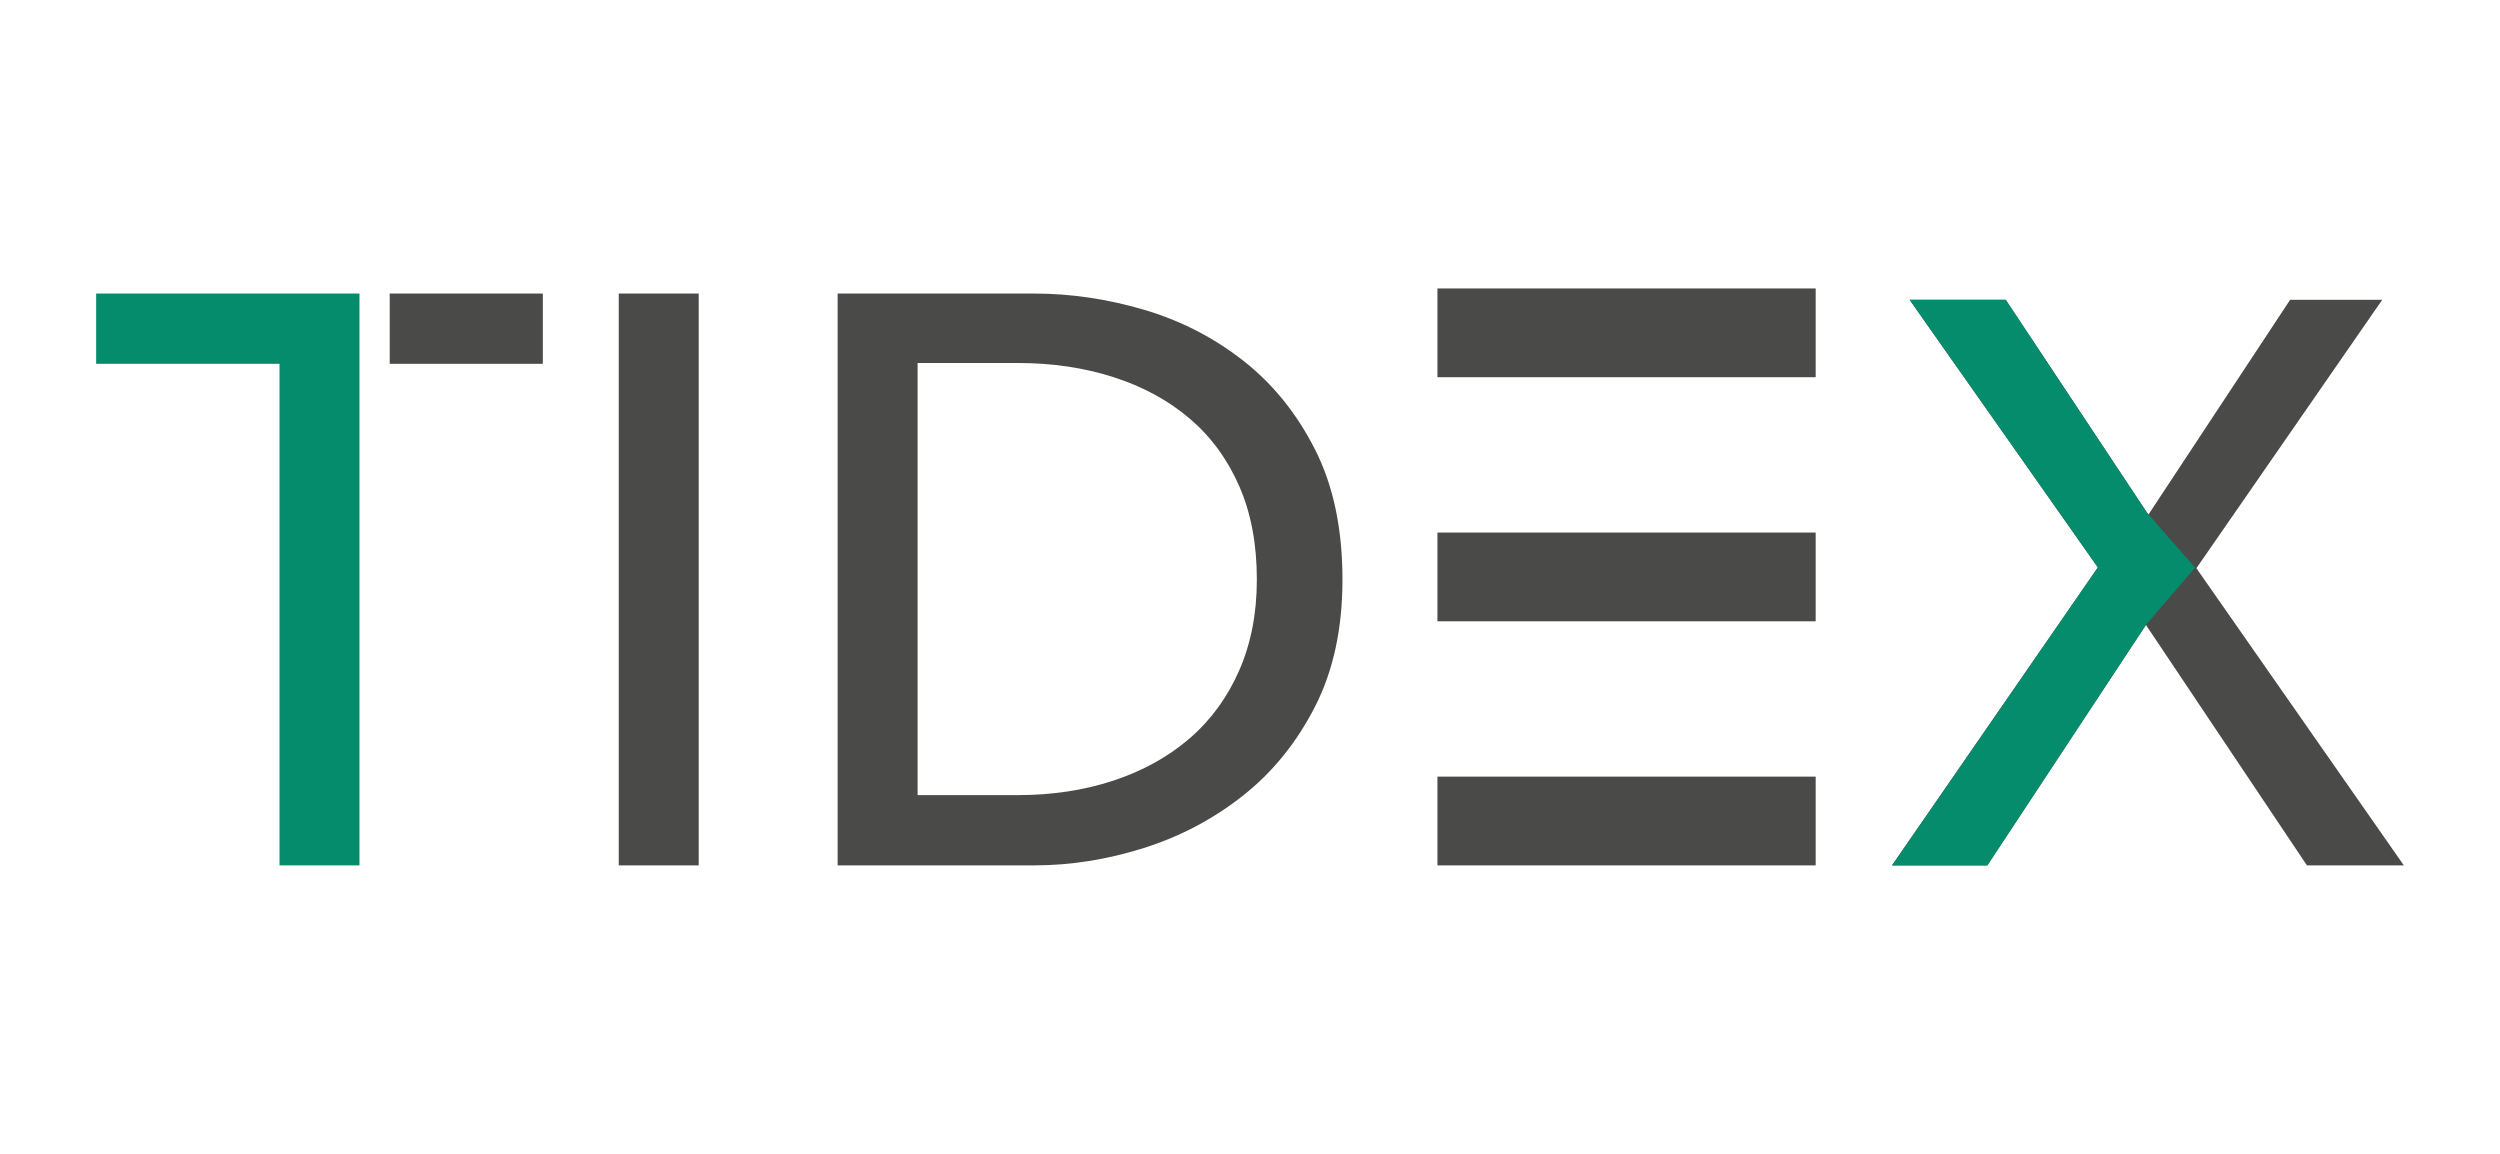
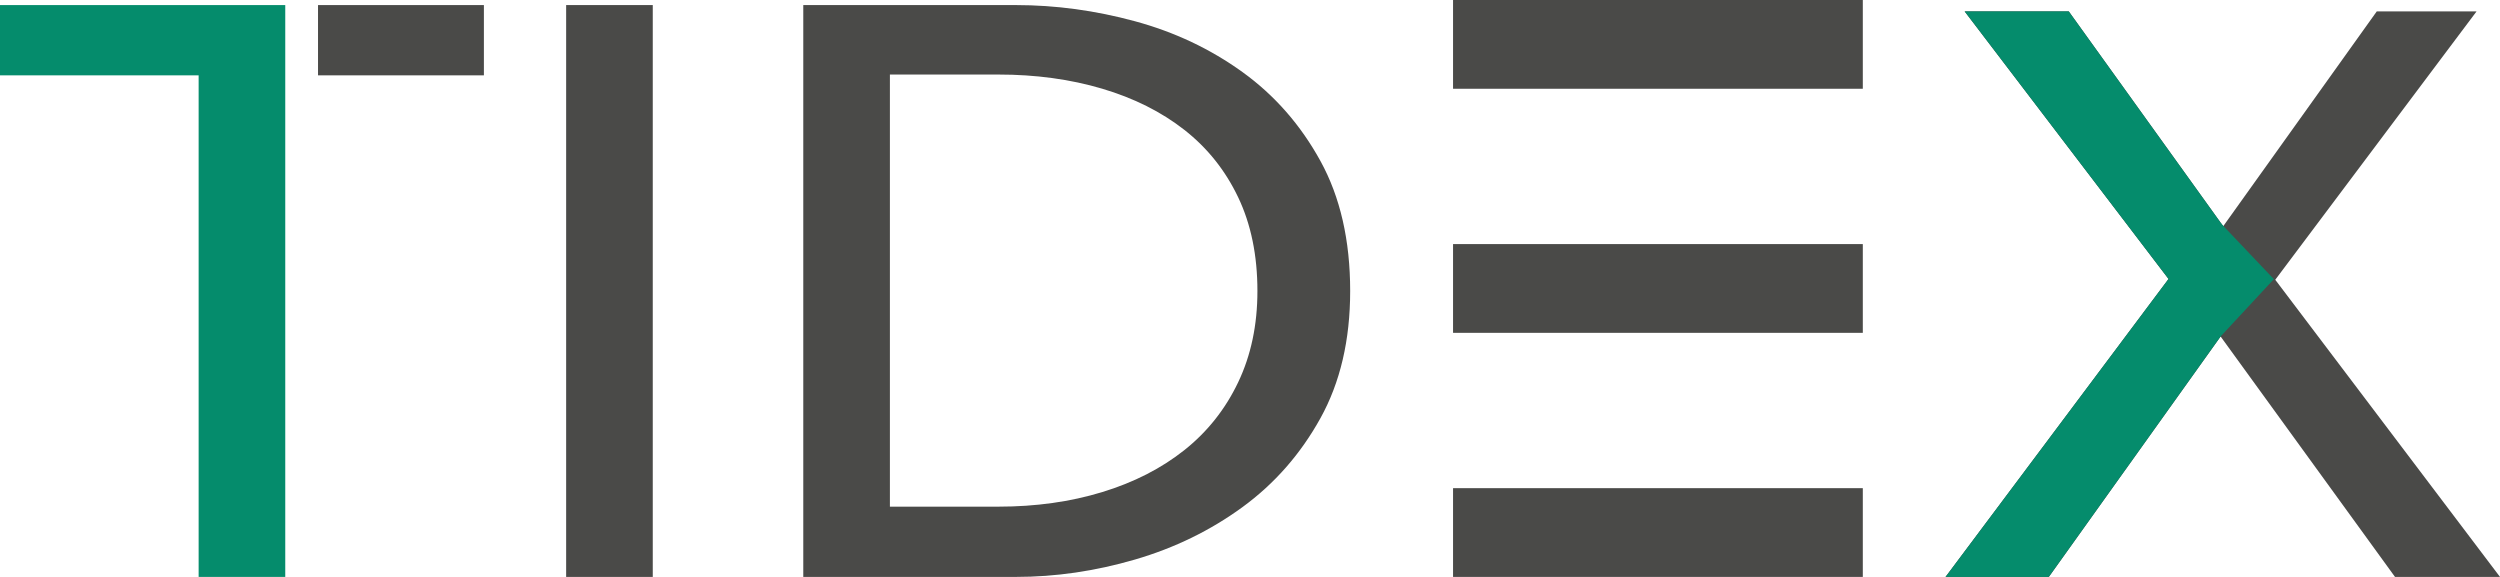
- <svg xmlns="http://www.w3.org/2000/svg" width="260" height="120" viewBox="0 0 260 120" fill="none">
-   <path fill-rule="evenodd" clip-rule="evenodd" d="M223.427 53.529L238.171 31.182H247.751L228.425 59.095L250 90H239.921L223.177 64.994L206.684 90H196.771L218.179 59.012L198.603 31.182H208.599L223.427 53.529Z" fill="#4A4A48" />
-   <path fill-rule="evenodd" clip-rule="evenodd" d="M223.177 64.994L206.684 90H196.771L218.179 59.012L198.603 31.182H208.599L223.427 53.529" fill="#058C6C" />
-   <path d="M188.83 30H149.493V39.231H188.83V30Z" fill="#4A4A48" />
-   <path d="M188.83 55.385H149.493V64.615H188.83V55.385Z" fill="#4A4A48" />
-   <path d="M188.83 80.769H149.493V90H188.83V80.769Z" fill="#4A4A48" />
-   <path fill-rule="evenodd" clip-rule="evenodd" d="M228.289 59.031L223.052 65.138L223.199 53.224L228.289 59.031Z" fill="#058C6C" />
-   <path fill-rule="evenodd" clip-rule="evenodd" d="M72.666 90H64.35V30.528H72.666V90ZM87.115 30.528H107.527C111.336 30.528 115.144 31.088 118.952 32.208C122.76 33.328 126.204 35.092 129.284 37.5C132.364 39.908 134.856 42.988 136.761 46.74C138.665 50.492 139.617 55 139.617 60.264C139.617 65.36 138.665 69.77 136.761 73.494C134.856 77.218 132.364 80.298 129.284 82.734C126.204 85.17 122.76 86.99 118.952 88.194C115.144 89.398 111.336 90 107.527 90H87.115V30.528ZM95.431 82.692H105.847C109.432 82.692 112.75 82.188 115.802 81.18C118.854 80.172 121.486 78.716 123.698 76.812C125.91 74.908 127.632 72.556 128.864 69.756C130.096 66.956 130.712 63.792 130.712 60.264C130.712 56.568 130.096 53.32 128.864 50.52C127.632 47.72 125.91 45.382 123.698 43.506C121.486 41.63 118.854 40.202 115.802 39.222C112.75 38.242 109.432 37.752 105.847 37.752H95.431V82.692Z" fill="#4A4A48" />
-   <path fill-rule="evenodd" clip-rule="evenodd" d="M40.529 30.528H56.454V37.836H40.529V30.528Z" fill="#4A4A48" />
-   <path fill-rule="evenodd" clip-rule="evenodd" d="M37.385 90H29.069V37.836H10V30.528H37.385V37.836V90Z" fill="#058C6C" />
+ <svg xmlns="http://www.w3.org/2000/svg" width="260" height="60" viewBox="0 0 260 60" fill="none">
+   <path fill-rule="evenodd" clip-rule="evenodd" d="M231.213 23.529L247.186 1.182H257.564L236.627 29.095L260 60H249.081L230.942 34.994L213.074 60H202.335L225.527 29.012L204.32 1.182H215.15L231.213 23.529Z" fill="#4A4A48" />
+   <path fill-rule="evenodd" clip-rule="evenodd" d="M230.942 34.994L213.074 60H202.335L225.527 29.012L204.32 1.182H215.15L231.213 23.529" fill="#058C6C" />
+   <path d="M193.732 0H151.117V9.231H193.732V0Z" fill="#4A4A48" />
+   <path d="M193.732 25.385H151.117V34.615H193.732V25.385Z" fill="#4A4A48" />
+   <path d="M193.732 50.769H151.117V60H193.732V50.769Z" fill="#4A4A48" />
+   <path fill-rule="evenodd" clip-rule="evenodd" d="M236.48 29.031L230.807 35.138L230.966 23.224L236.48 29.031Z" fill="#058C6C" />
+   <path fill-rule="evenodd" clip-rule="evenodd" d="M67.888 60H58.879V0.528H67.888V60ZM83.541 0.528H105.655C109.78 0.528 113.906 1.088 118.031 2.208C122.157 3.328 125.888 5.092 129.225 7.5C132.561 9.908 135.261 12.988 137.324 16.74C139.387 20.492 140.418 25 140.418 30.264C140.418 35.36 139.387 39.77 137.324 43.494C135.261 47.218 132.561 50.298 129.225 52.734C125.888 55.17 122.157 56.99 118.031 58.194C113.906 59.398 109.78 60 105.655 60H83.541V0.528ZM92.55 52.692H103.835C107.718 52.692 111.312 52.188 114.619 51.18C117.925 50.172 120.776 48.716 123.173 46.812C125.569 44.908 127.435 42.556 128.77 39.756C130.104 36.956 130.772 33.792 130.772 30.264C130.772 26.568 130.104 23.32 128.77 20.52C127.435 17.72 125.569 15.382 123.173 13.506C120.776 11.63 117.925 10.202 114.619 9.222C111.312 8.242 107.718 7.752 103.835 7.752H92.55V52.692Z" fill="#4A4A48" />
+   <path fill-rule="evenodd" clip-rule="evenodd" d="M33.074 0.528H50.325V7.836H33.074V0.528Z" fill="#4A4A48" />
+   <path fill-rule="evenodd" clip-rule="evenodd" d="M29.667 60H20.658V7.836H0V0.528H29.667V7.836V60Z" fill="#058C6C" />
</svg>
